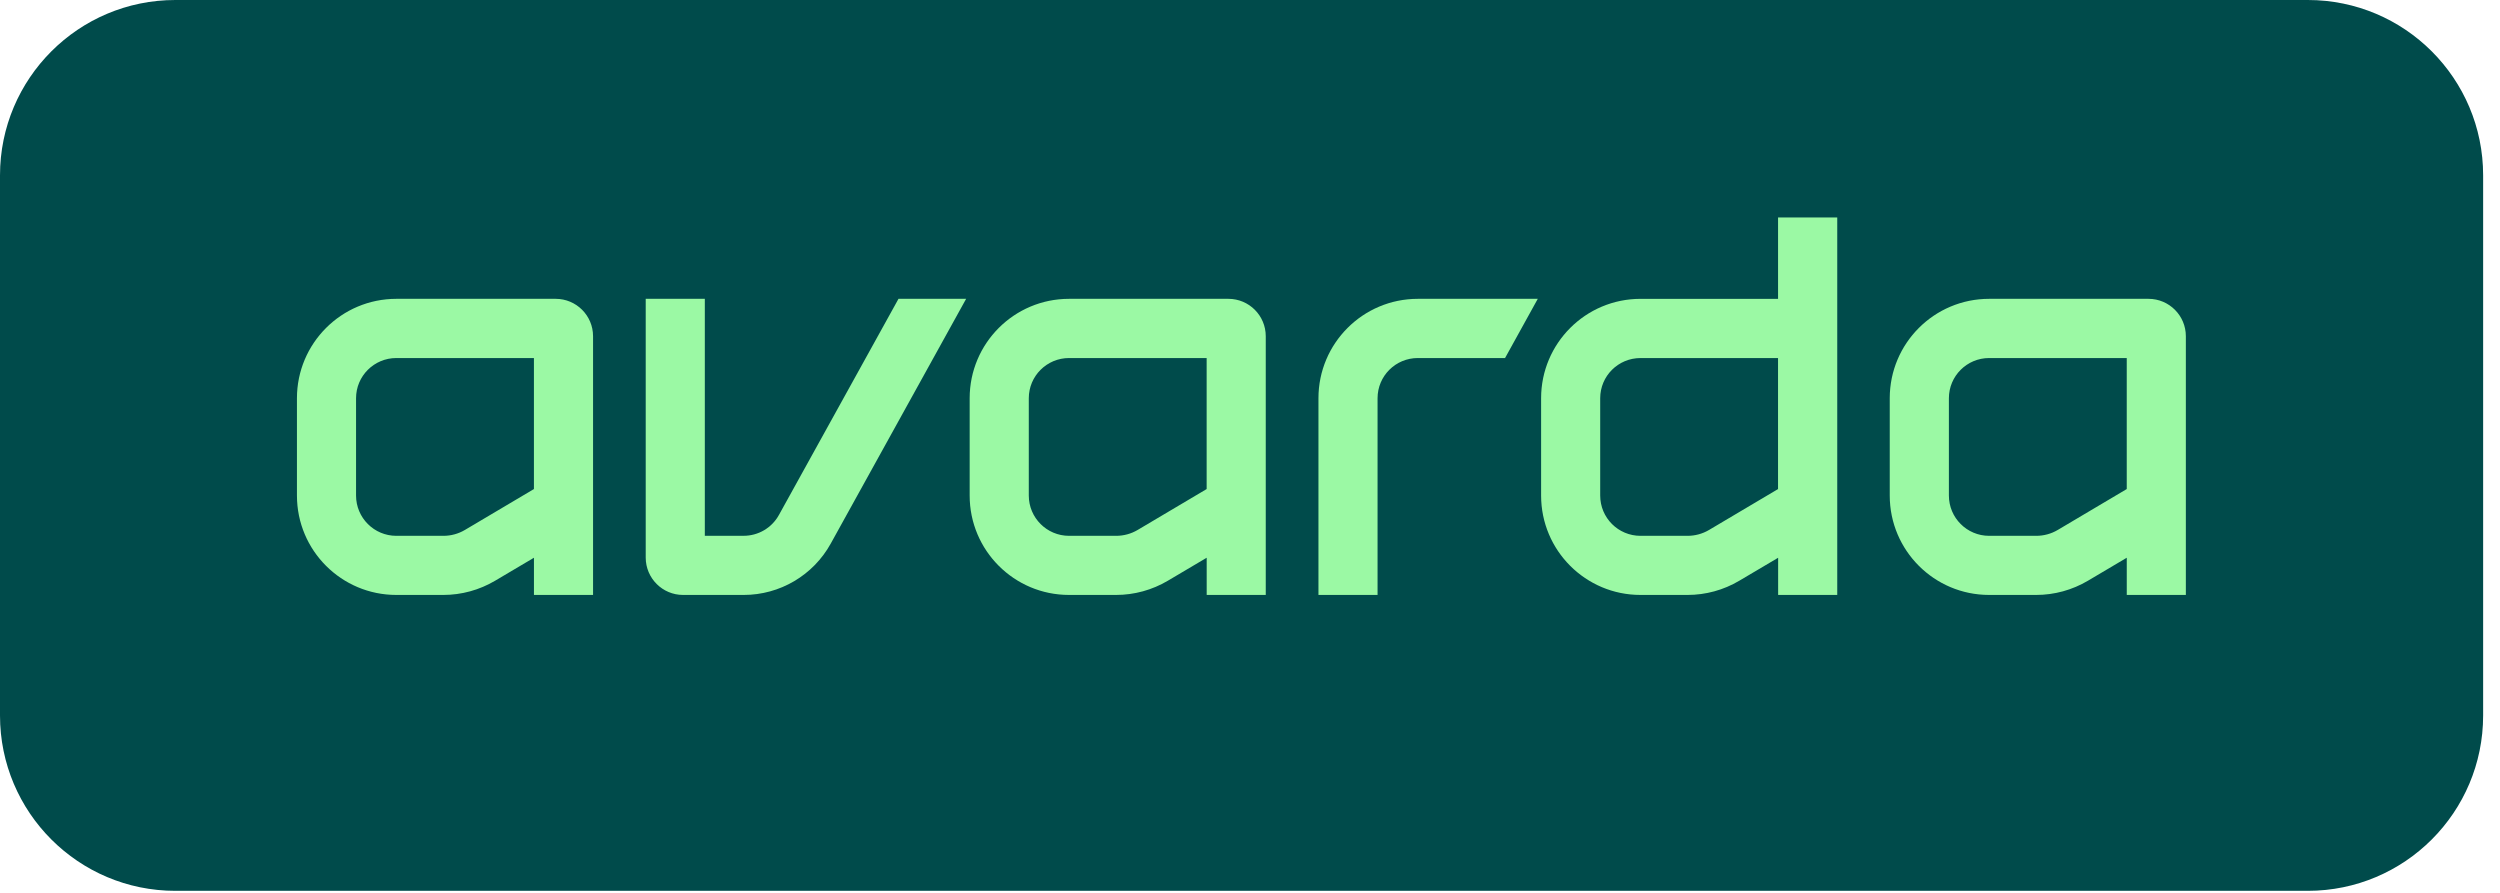
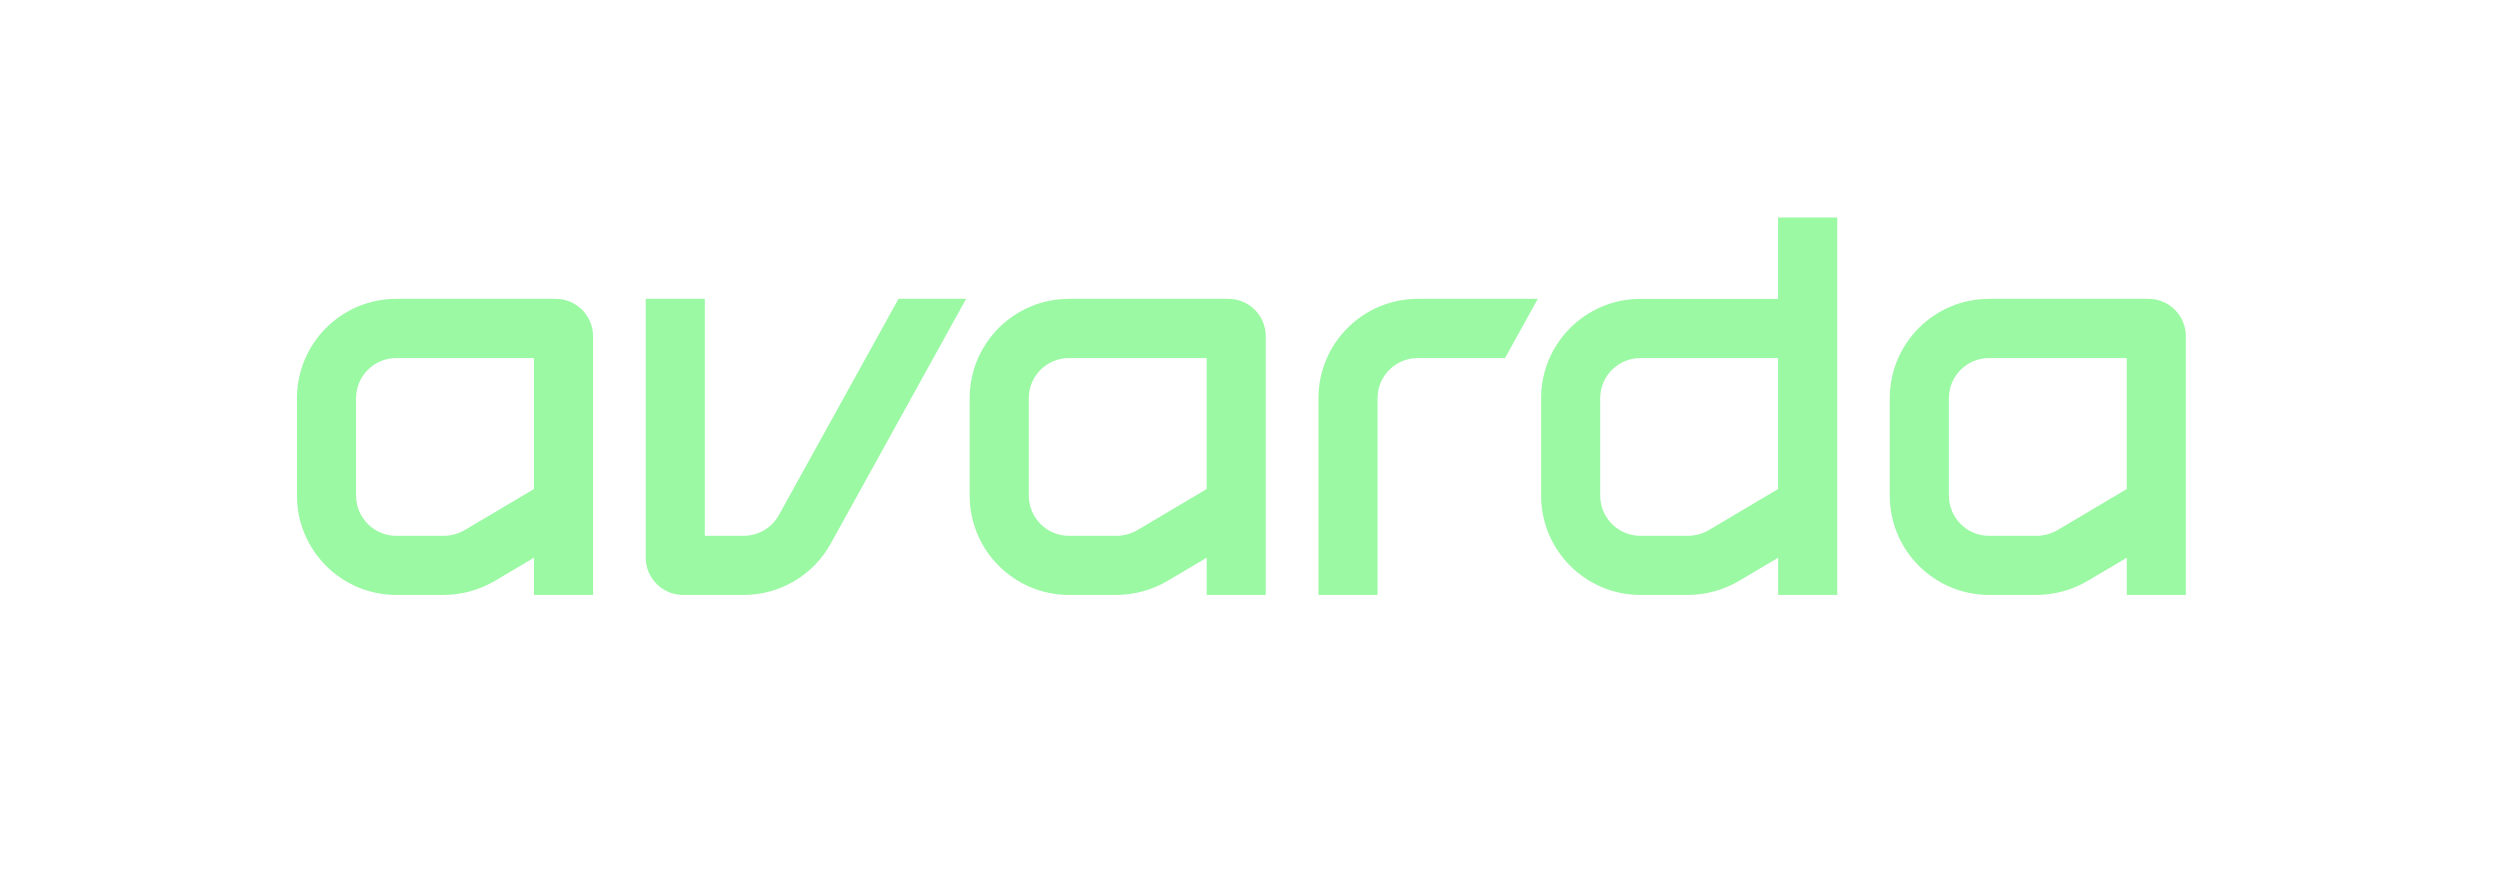
<svg xmlns="http://www.w3.org/2000/svg" width="126" height="45" viewBox="0 0 126 45" fill="none">
-   <rect width="125.15" height="44.898" rx="8.838" fill="#004B4B" />
  <path d="M45.284 15.061L39.257 25.956C38.9 26.603 38.22 27.004 37.481 27.004H35.523V15.061H32.544V28.102C32.544 29.141 33.387 29.985 34.427 29.985H37.484C39.306 29.985 40.986 28.994 41.867 27.401L48.693 15.061H45.284Z" fill="#9BF9A4" />
  <path d="M71.459 15.061C68.692 15.061 66.45 17.304 66.45 20.071V29.985H69.429V20.071C69.429 18.95 70.337 18.045 71.459 18.045H75.855L77.504 15.061H71.459Z" fill="#9BF9A4" />
  <path d="M110.168 29.985H107.189V28.11L105.232 29.269C104.442 29.736 103.542 29.985 102.622 29.985H100.253C97.486 29.985 95.243 27.742 95.243 24.976V20.071C95.243 17.304 97.486 15.061 100.253 15.061H108.284C109.323 15.061 110.167 15.905 110.167 16.945V29.985H110.168ZM100.254 18.045C99.133 18.045 98.224 18.95 98.224 20.071V24.976C98.224 26.096 99.132 27.006 100.254 27.006H102.623C103.007 27.006 103.383 26.904 103.713 26.708L107.188 24.648V18.045H100.254Z" fill="#9BF9A4" />
  <path d="M89.614 10.96V15.062H82.681C79.914 15.062 77.672 17.304 77.672 20.071V24.976C77.672 27.743 79.914 29.985 82.681 29.985H85.05C85.969 29.985 86.871 29.738 87.66 29.269L89.618 28.111V29.985H92.597V10.96H89.614ZM89.614 24.648L86.139 26.708C85.809 26.904 85.433 27.006 85.049 27.006H82.68C81.559 27.006 80.65 26.098 80.65 24.976V20.071C80.65 18.951 81.558 18.046 82.68 18.046H89.613V24.648H89.614Z" fill="#9BF9A4" />
  <path d="M63.796 29.985H60.817V28.11L58.859 29.269C58.07 29.736 57.169 29.985 56.249 29.985H53.88C51.113 29.985 48.871 27.742 48.871 24.976V20.071C48.871 17.304 51.113 15.061 53.88 15.061H61.911C62.951 15.061 63.794 15.905 63.794 16.945V29.985H63.796ZM53.882 18.045C52.761 18.045 51.851 18.95 51.851 20.071V24.976C51.851 26.096 52.76 27.006 53.882 27.006H56.25C56.634 27.006 57.01 26.904 57.34 26.708L60.815 24.648V18.045H53.882Z" fill="#9BF9A4" />
  <path d="M29.89 29.985H26.911V28.11L24.953 29.269C24.164 29.736 23.264 29.985 22.343 29.985H19.974C17.209 29.985 14.966 27.744 14.966 24.976V20.071C14.966 17.304 17.209 15.061 19.976 15.061H28.007C29.046 15.061 29.89 15.905 29.89 16.945V29.985ZM19.976 18.045C18.855 18.045 17.945 18.95 17.945 20.071V24.976C17.945 26.096 18.854 27.006 19.976 27.006H22.344C22.729 27.006 23.104 26.904 23.434 26.708L26.91 24.648V18.045H19.976Z" fill="#9BF9A4" />
</svg>
